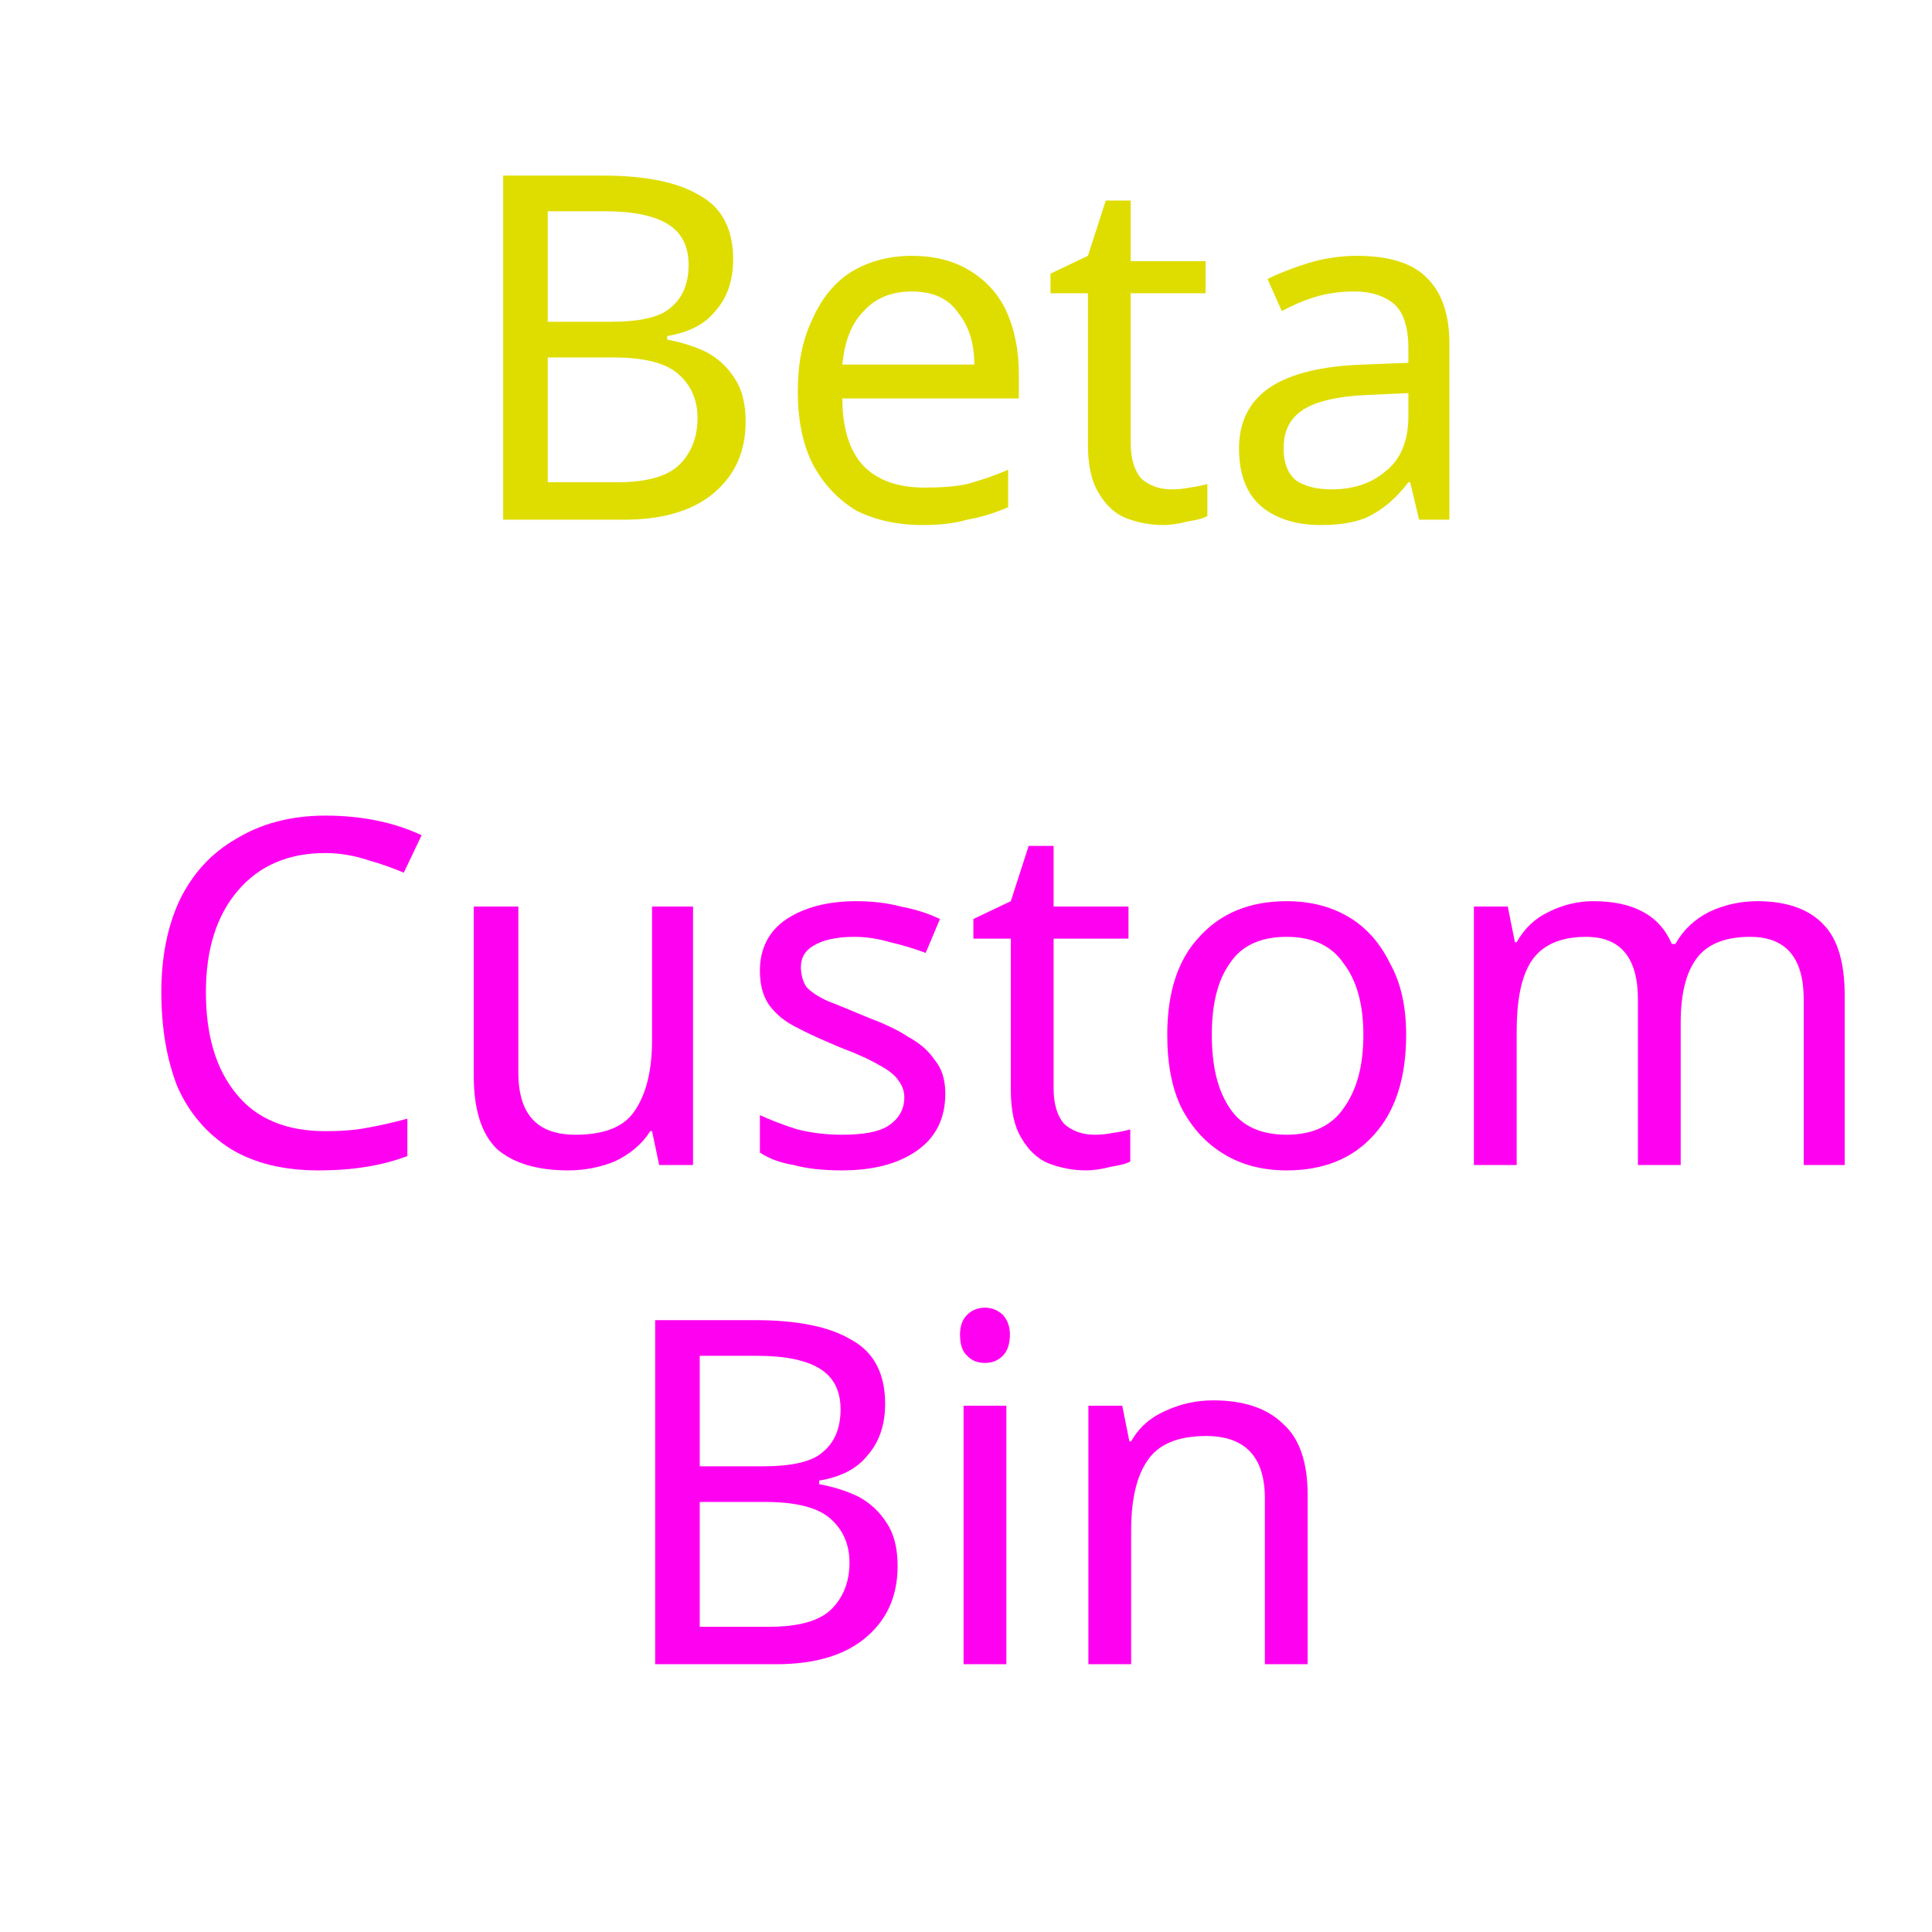
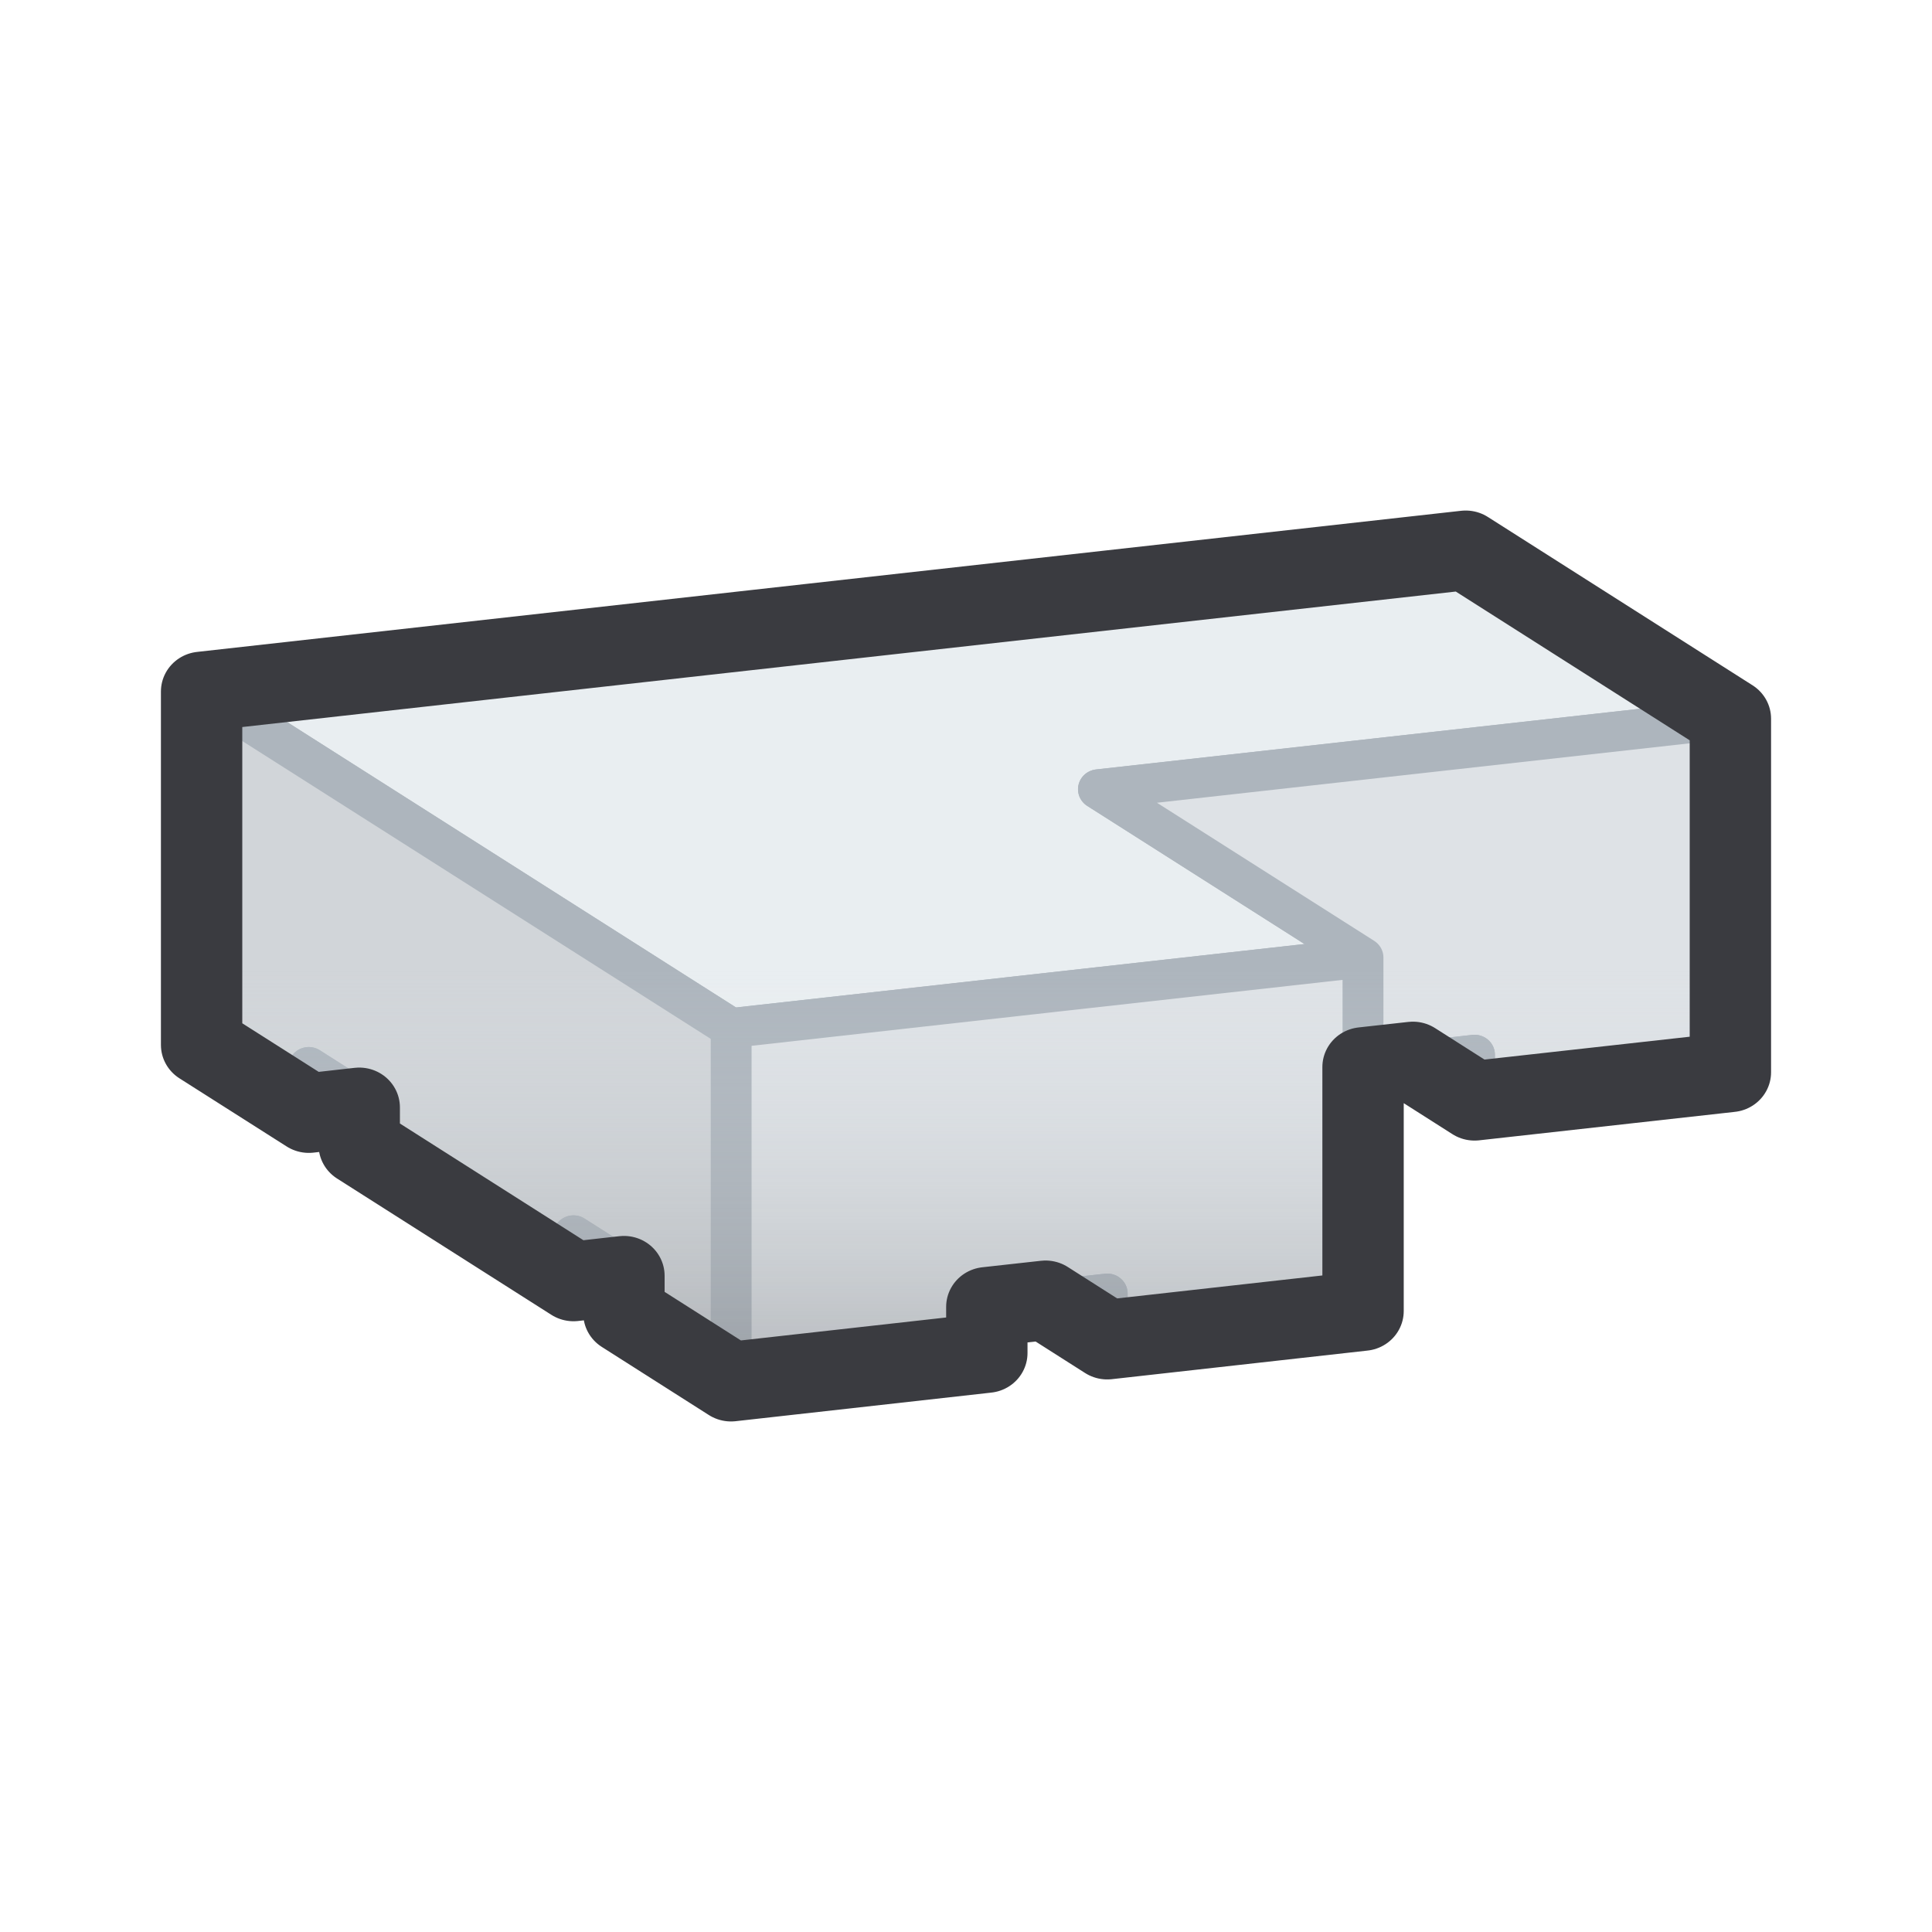
- <svg xmlns="http://www.w3.org/2000/svg" width="64" height="64" viewBox="0 0 16.933 16.933" version="1.1" id="svg1">
-   <defs id="defs1" />
-   <g id="layer1">
-     <text xml:space="preserve" style="font-size:4.233px;font-family:sans-serif;-inkscape-font-specification:'sans-serif, Normal';text-align:start;writing-mode:lr-tb;direction:ltr;text-anchor:start;fill:#dfdd00;stroke-width:0.265" x="4.002" y="4.554" id="text1">
-       <tspan id="tspan1" style="stroke-width:0.265" x="4.002" y="4.554">Beta</tspan>
-     </text>
-     <text xml:space="preserve" style="font-size:4.233px;font-family:sans-serif;-inkscape-font-specification:'sans-serif, Normal';text-align:start;writing-mode:lr-tb;direction:ltr;text-anchor:start;fill:#ff01f1;fill-opacity:1;stroke-width:0.265" x="1.15" y="10.213" id="text2">
-       <tspan id="tspan2" style="fill:#ff01f1;fill-opacity:1;stroke-width:0.265" x="1.15" y="10.213">Custom</tspan>
-     </text>
-     <text xml:space="preserve" style="font-size:4.233px;font-family:sans-serif;-inkscape-font-specification:'sans-serif, Normal';text-align:start;writing-mode:lr-tb;direction:ltr;text-anchor:start;fill:#ff01f1;fill-opacity:1;stroke-width:0.265" x="5.336" y="14.583" id="text5">
-       <tspan id="tspan5" style="stroke-width:0.265" x="5.336" y="14.583">Bin</tspan>
-     </text>
+ <svg xmlns="http://www.w3.org/2000/svg" xmlns:xlink="http://www.w3.org/1999/xlink" width="24" height="24" viewBox="0 0 24 24" version="1.1" id="svg1" xml:space="preserve">
+   <defs id="defs1">
+     <linearGradient id="linearGradient75">
+       <stop style="stop-color:#3a3b40;stop-opacity:0.75;" offset="0" id="stop75" />
+       <stop style="stop-color:#e9eef1;stop-opacity:0;" offset="0.5" id="stop76" />
+     </linearGradient>
+     <linearGradient xlink:href="#linearGradient75" id="linearGradient189" gradientUnits="userSpaceOnUse" x1="-31.813" y1="-18.442" x2="-31.814" y2="-185.681" />
+     <linearGradient xlink:href="#linearGradient75" id="linearGradient189-6" gradientUnits="userSpaceOnUse" x1="-31.813" y1="-18.442" x2="-31.814" y2="-185.681" />
+   </defs>
+   <g id="layer2" style="display:inline;opacity:1;stroke-width:1.096" transform="matrix(0.9099488,0,0,0.9151602,1.323927,1.269753)">
+     <g id="g181" transform="matrix(0.1178604,0,0,0.1147319,15.48216,23.4347)" style="display:inline;stroke-width:9.424">
+       <path d="m 26.062,-151.229 -146.416,16.682 61.328,39.826 73.207,-8.342 -30.664,-19.912 73.209,-8.342 z" style="fill:#e9eef1;fill-rule:evenodd;stroke:#adb5bd;stroke-width:4.712;stroke-linecap:round;stroke-linejoin:round;stroke-dasharray:none" id="path174" />
+       <path d="m 14.182,-103.062 -73.207,8.342 v 36.369 5.457 l 29.631,-3.377 v -5.455 l 13.945,-1.588 v 5.455 l 29.631,-3.377 v -5.455 -23.408 z" style="fill:#dee2e6;fill-rule:evenodd;stroke:#adb5bd;stroke-width:4.712;stroke-linecap:round;stroke-linejoin:round;stroke-dasharray:none" id="path175" />
+       <path d="m 56.727,-131.316 -73.209,8.342 30.664,19.912 v 12.963 l 12.912,-1.471 v 5.455 l 29.633,-3.375 v -5.455 z" style="fill:#dee2e6;fill-rule:evenodd;stroke:#adb5bd;stroke-width:4.712;stroke-linecap:round;stroke-linejoin:round;stroke-dasharray:none" id="path176" />
+       <path d="m -120.354,-134.547 v 36.369 5.455 l 12.412,8.061 v -5.455 l 5.84,3.793 v 5.455 l 24.824,16.121 v -5.455 l 5.84,3.793 v 5.455 l 12.412,8.061 v -5.457 -36.369 z" style="fill:#d1d5d9;fill-rule:evenodd;stroke:#adb5bd;stroke-width:4.712;stroke-linecap:round;stroke-linejoin:round;stroke-dasharray:none" id="path178" />
+       <path d="m 27.094,-86.115 v -5.455 l -7.146,0.814 z" style="fill:#dee2e6;fill-rule:evenodd;stroke:#adb5bd;stroke-width:4.712;stroke-linecap:round;stroke-linejoin:round;stroke-dasharray:none" id="path177" />
+       <path d="m -15.449,-57.859 v -5.457 l -7.146,0.814 z" style="fill:#dee2e6;fill-rule:evenodd;stroke:#adb5bd;stroke-width:4.712;stroke-linecap:round;stroke-linejoin:round;stroke-dasharray:none" id="path181" />
+       <path d="m -71.438,-65.414 v -0.996 l -5.84,-3.793 v 5.455 z" style="fill:#dee2e6;fill-rule:evenodd;stroke:#adb5bd;stroke-width:4.712;stroke-linecap:round;stroke-linejoin:round;stroke-dasharray:none" id="path180" />
+       <path d="m -102.102,-85.326 v -0.998 l -5.84,-3.793 v 5.455 z" style="fill:#dee2e6;fill-rule:evenodd;stroke:#adb5bd;stroke-width:4.712;stroke-linecap:round;stroke-linejoin:round;stroke-dasharray:none" id="path179" />
+       <path id="path182" style="font-variation-settings:normal;display:inline;opacity:1;vector-effect:none;fill:url(#linearGradient189);fill-opacity:1;fill-rule:evenodd;stroke:#3a3b40;stroke-width:9.424;stroke-linecap:round;stroke-linejoin:round;stroke-miterlimit:4;stroke-dasharray:none;stroke-dashoffset:0;stroke-opacity:1;-inkscape-stroke:none;stop-color:#000000;stop-opacity:1" d="m 26.066,-151.236 -146.419,16.697 v 36.353 5.462 l 12.419,8.062 5.839,-0.67 v 4.464 l 24.821,16.124 5.839,-0.67 v 4.464 l 12.403,8.062 29.631,-3.385 v -5.462 l 6.805,-0.769 7.142,4.644 29.631,-3.385 v -5.446 -23.418 l 5.775,-0.654 7.142,4.644 29.631,-3.369 v -5.462 -36.37 z" />
+     </g>
  </g>
</svg>
